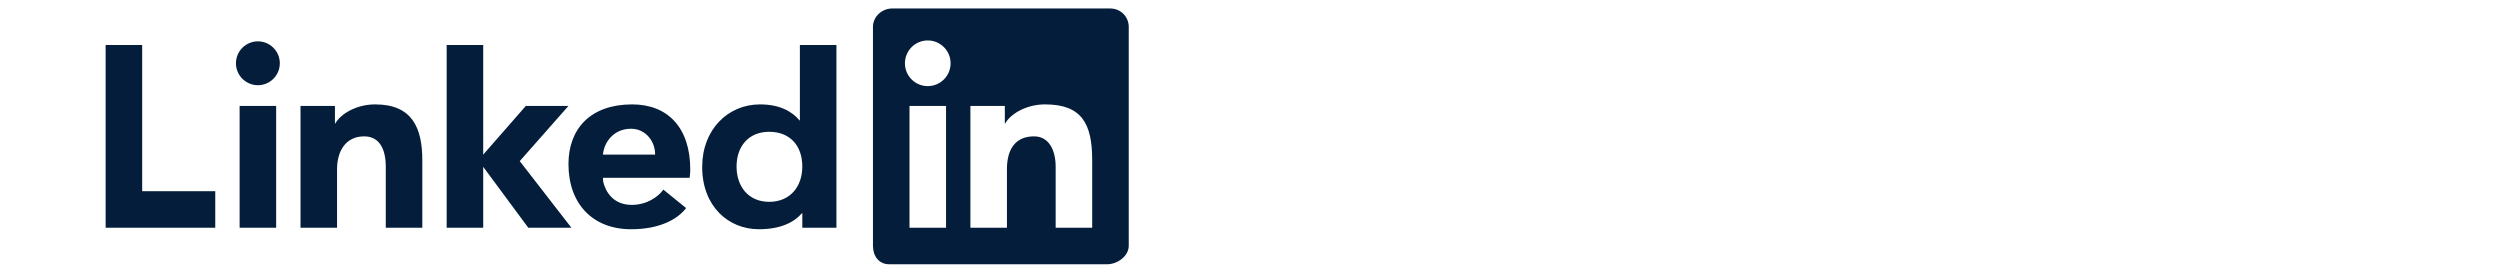
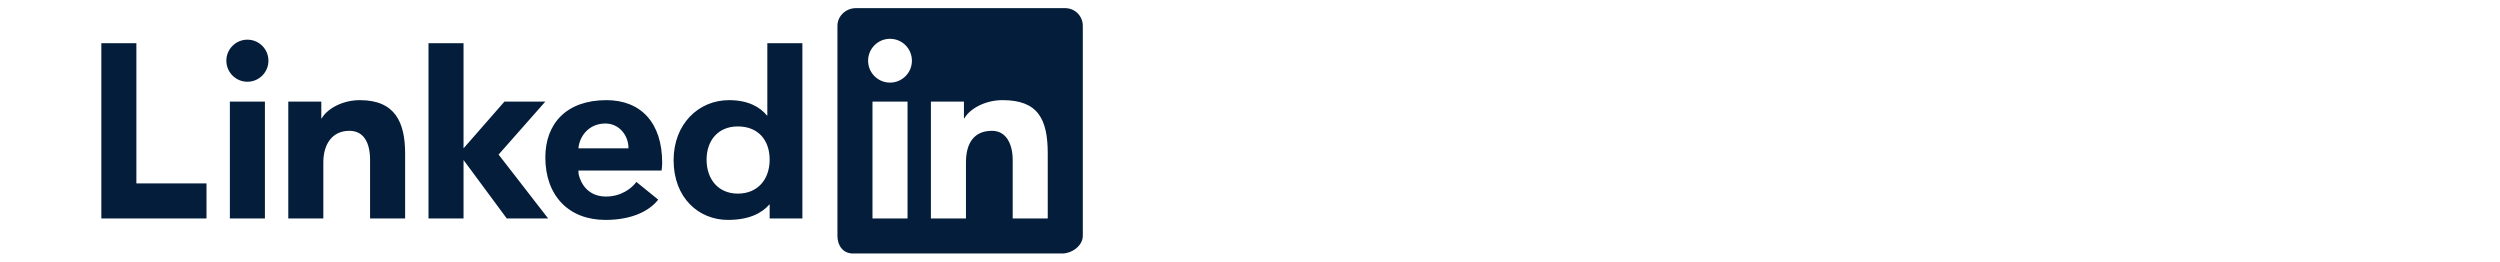
- <svg xmlns="http://www.w3.org/2000/svg" id="svg745" version="1.1" width="330" height="36" viewBox="-0.63 -0.63 330 36">
+ <svg xmlns="http://www.w3.org/2000/svg" id="svg745" version="1.1" width="344" height="36" viewBox="-0.63 -0.63 344 36">
  <defs id="defs742" />
  <path id="path661" d="m 117.144,0.489 c -1.376,0 -2.543,1.09 -2.543,2.43 V 31.821 c 0,1.342 0.765,2.43 2.142,2.43 h 28.773 c 1.378,0 2.848,-1.088 2.848,-2.43 V 2.919 c 0,-1.341 -1.068,-2.43 -2.446,-2.43 z m 4.691,4.22 c 1.666,0 3.014,1.349 3.014,3.014 0,1.666 -1.349,3.014 -3.014,3.014 -1.666,0 -3.014,-1.349 -3.014,-3.014 0,-1.666 1.349,-3.014 3.014,-3.014 z M 33.414,4.828 c -1.596,0 -2.898,1.297 -2.898,2.895 0,1.598 1.302,2.895 2.898,2.895 1.598,0 2.892,-1.297 2.892,-2.895 0,-1.598 -1.294,-2.895 -2.892,-2.895 z M 13.314,5.312 V 29.428 H 27.784 V 24.605 H 18.137 V 5.312 Z m 45.016,0 V 29.428 h 4.823 v -8.039 l 5.947,8.039 h 5.693 l -6.817,-8.789 6.431,-7.288 h -5.627 l -5.627,6.431 V 5.312 Z m 46.624,0 v 9.954 h -0.047 c -0.982,-1.187 -2.606,-2.116 -5.219,-2.116 -4.22,0 -7.63,3.307 -7.63,8.258 0,5.198 3.46,8.221 7.48,8.221 2.949,0 4.688,-0.956 5.69,-2.116 h 0.047 v 1.915 h 4.503 V 5.312 Z M 48.904,13.15 c -2.531,0 -4.579,1.269 -5.272,2.518 h -0.05 v -2.317 h -4.544 v 16.077 h 4.823 v -7.721 c 0,-2.416 1.155,-4.336 3.58,-4.336 1.997,0 2.851,1.646 2.851,4.013 v 8.045 h 4.823 v -8.924 c 0,-4.273 -1.354,-7.354 -6.211,-7.354 z m 33.91,0 c -5.494,0 -8.406,3.214 -8.406,7.882 0,5.254 3.215,8.598 8.265,8.598 3.785,0 6.128,-1.317 7.266,-2.792 l -3.002,-2.434 c -0.65,0.883 -2.089,2.01 -4.186,2.01 -2.402,0 -3.448,-1.695 -3.765,-3.08 l -0.025,-0.496 h 11.436 c 0,0 0.088,-0.541 0.088,-1.09 0,-5.481 -2.927,-8.598 -7.671,-8.598 z m 54.515,0 c 4.857,0 6.211,2.578 6.211,7.354 v 8.924 h -4.823 v -8.045 c 0,-2.138 -0.854,-4.013 -2.851,-4.013 -2.424,0 -3.58,1.642 -3.58,4.336 v 7.721 h -4.823 V 13.351 h 4.544 v 2.317 h 0.05 c 0.693,-1.249 2.742,-2.518 5.272,-2.518 z M 30.999,13.351 V 29.428 H 35.822 V 13.351 Z m 88.425,0 h 4.823 v 16.077 h -4.823 z m -36.755,3.014 c 1.961,0 3.207,1.72 3.175,3.416 h -6.883 c 0.13,-1.593 1.374,-3.416 3.708,-3.416 z m 18.231,0.402 c 2.76,0 4.374,1.839 4.374,4.581 0,2.669 -1.614,4.663 -4.374,4.663 -2.757,0 -4.305,-2.047 -4.305,-4.663 0,-2.614 1.548,-4.581 4.305,-4.581 z" clip-path="none" style="fill:#041d3a;fill-opacity:1;fill-rule:evenodd;stroke:none;stroke-width:1.608" />
</svg>
